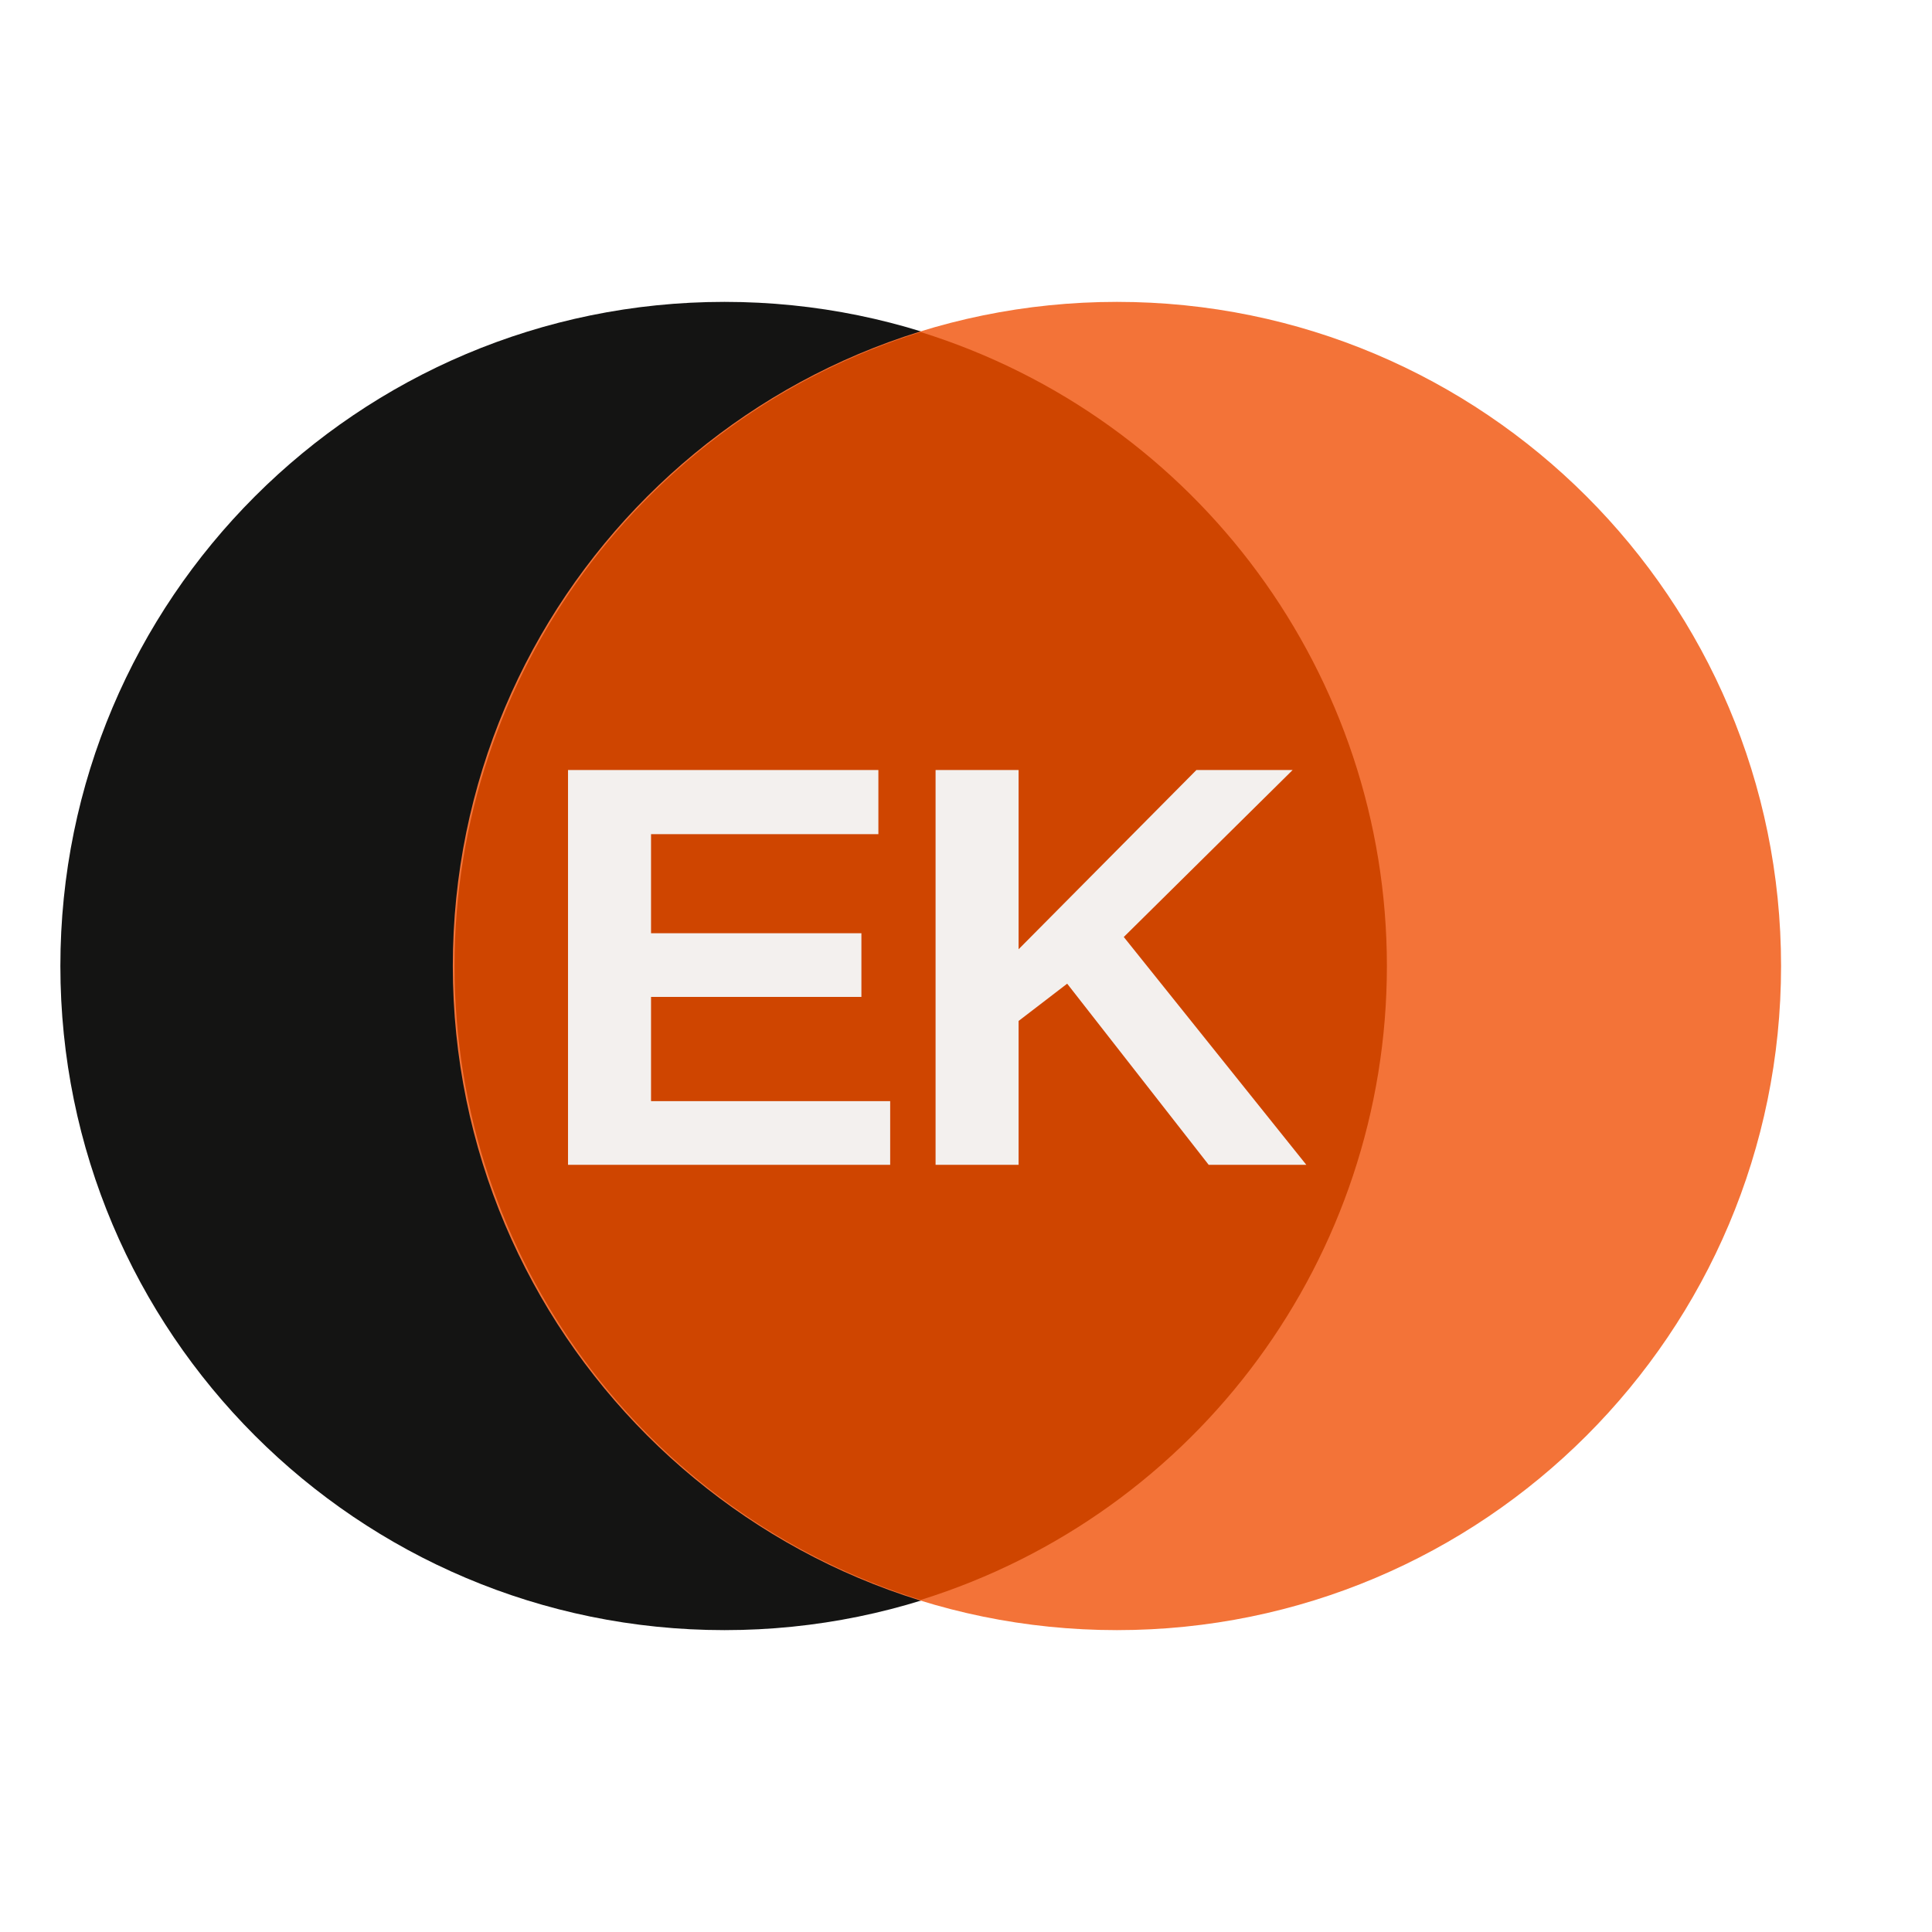
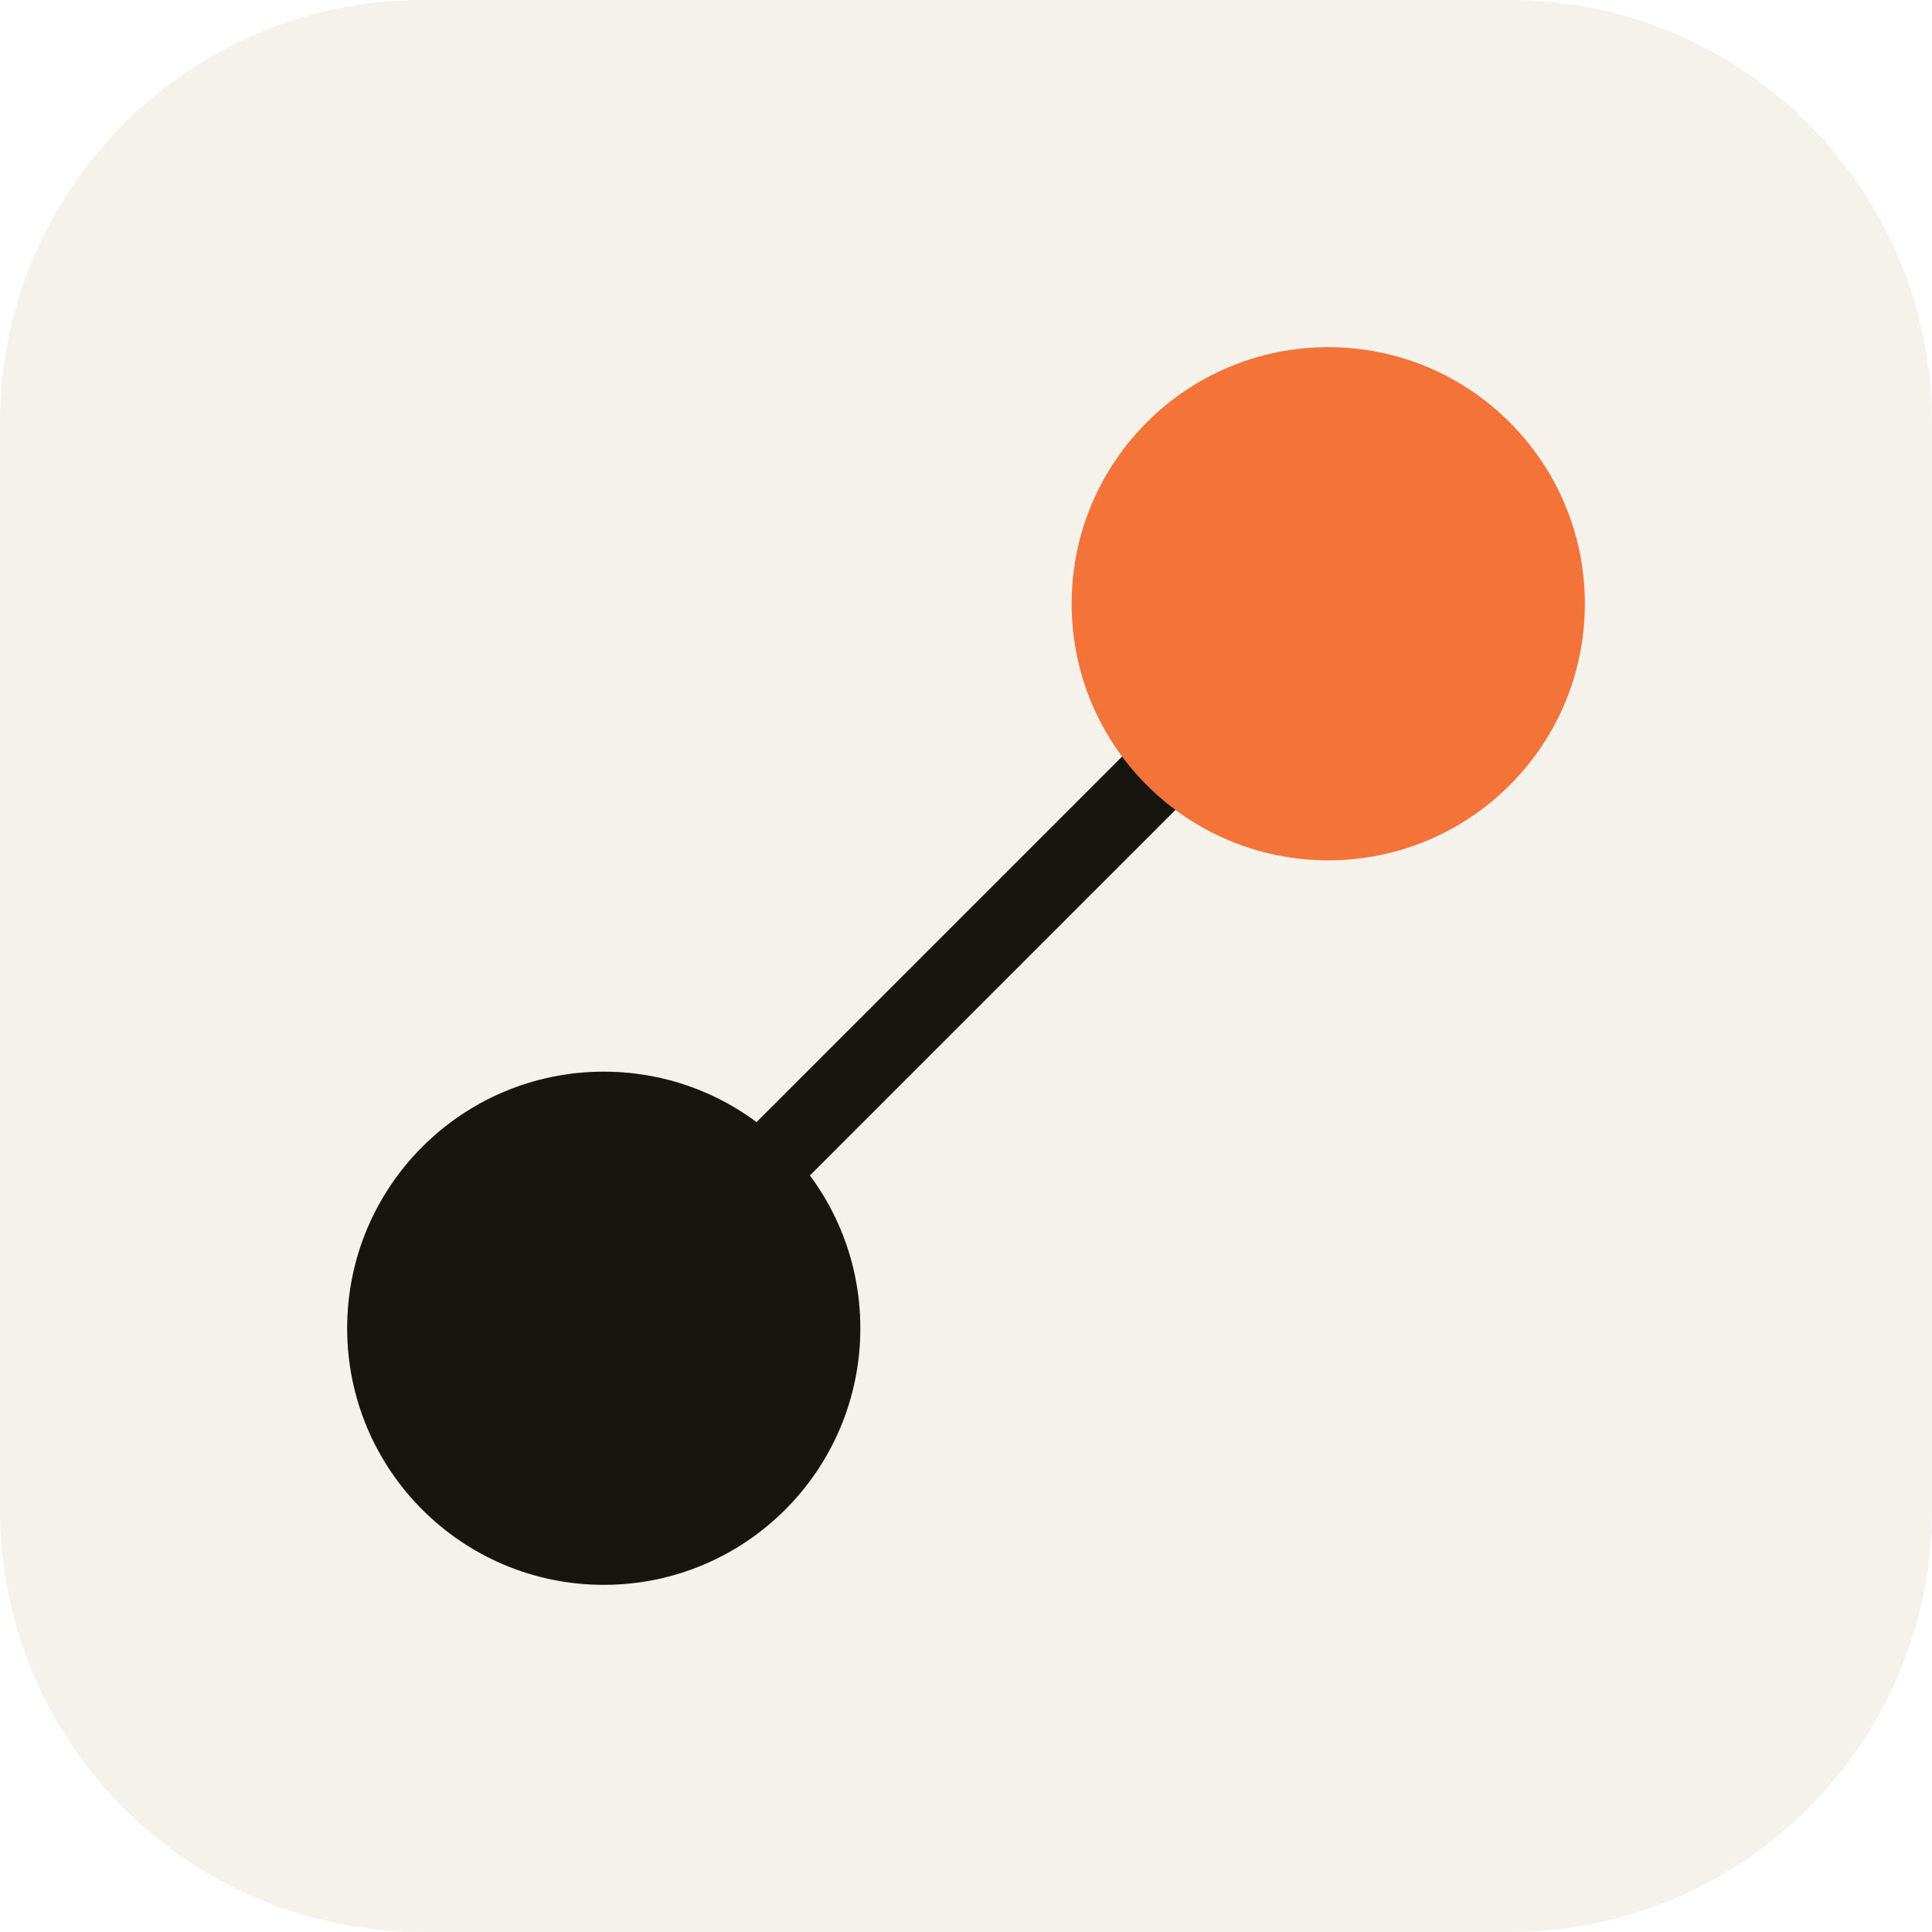
<svg xmlns="http://www.w3.org/2000/svg" viewBox="0 0 64 64">
-   <circle cx="24" cy="32" r="22" fill="#141413" />
-   <circle cx="37" cy="32" r="22" fill="#F37338" />
-   <path d="M30.5 11 a22 22 0 0 1 0 42 a22 22 0 0 1 0 -42 Z" fill="#CF4500" />
-   <text x="30.5" y="32" text-anchor="middle" dominant-baseline="central" font-family="'Sofia Sans',Arial,sans-serif" font-size="19" font-weight="700" letter-spacing="-0.5" fill="#F3F0EE">EK</text>
+   <rect width="64" height="64" rx="14" fill="#F5F2EB" />
+   <line x1="20" y1="44" x2="44" y2="20" stroke="#16150F" stroke-width="2.5" stroke-linecap="round" />
+   <circle cx="20" cy="44" r="8.5" fill="#16150F" />
+   <circle cx="44" cy="20" r="8.5" fill="#F37338" />
</svg>
